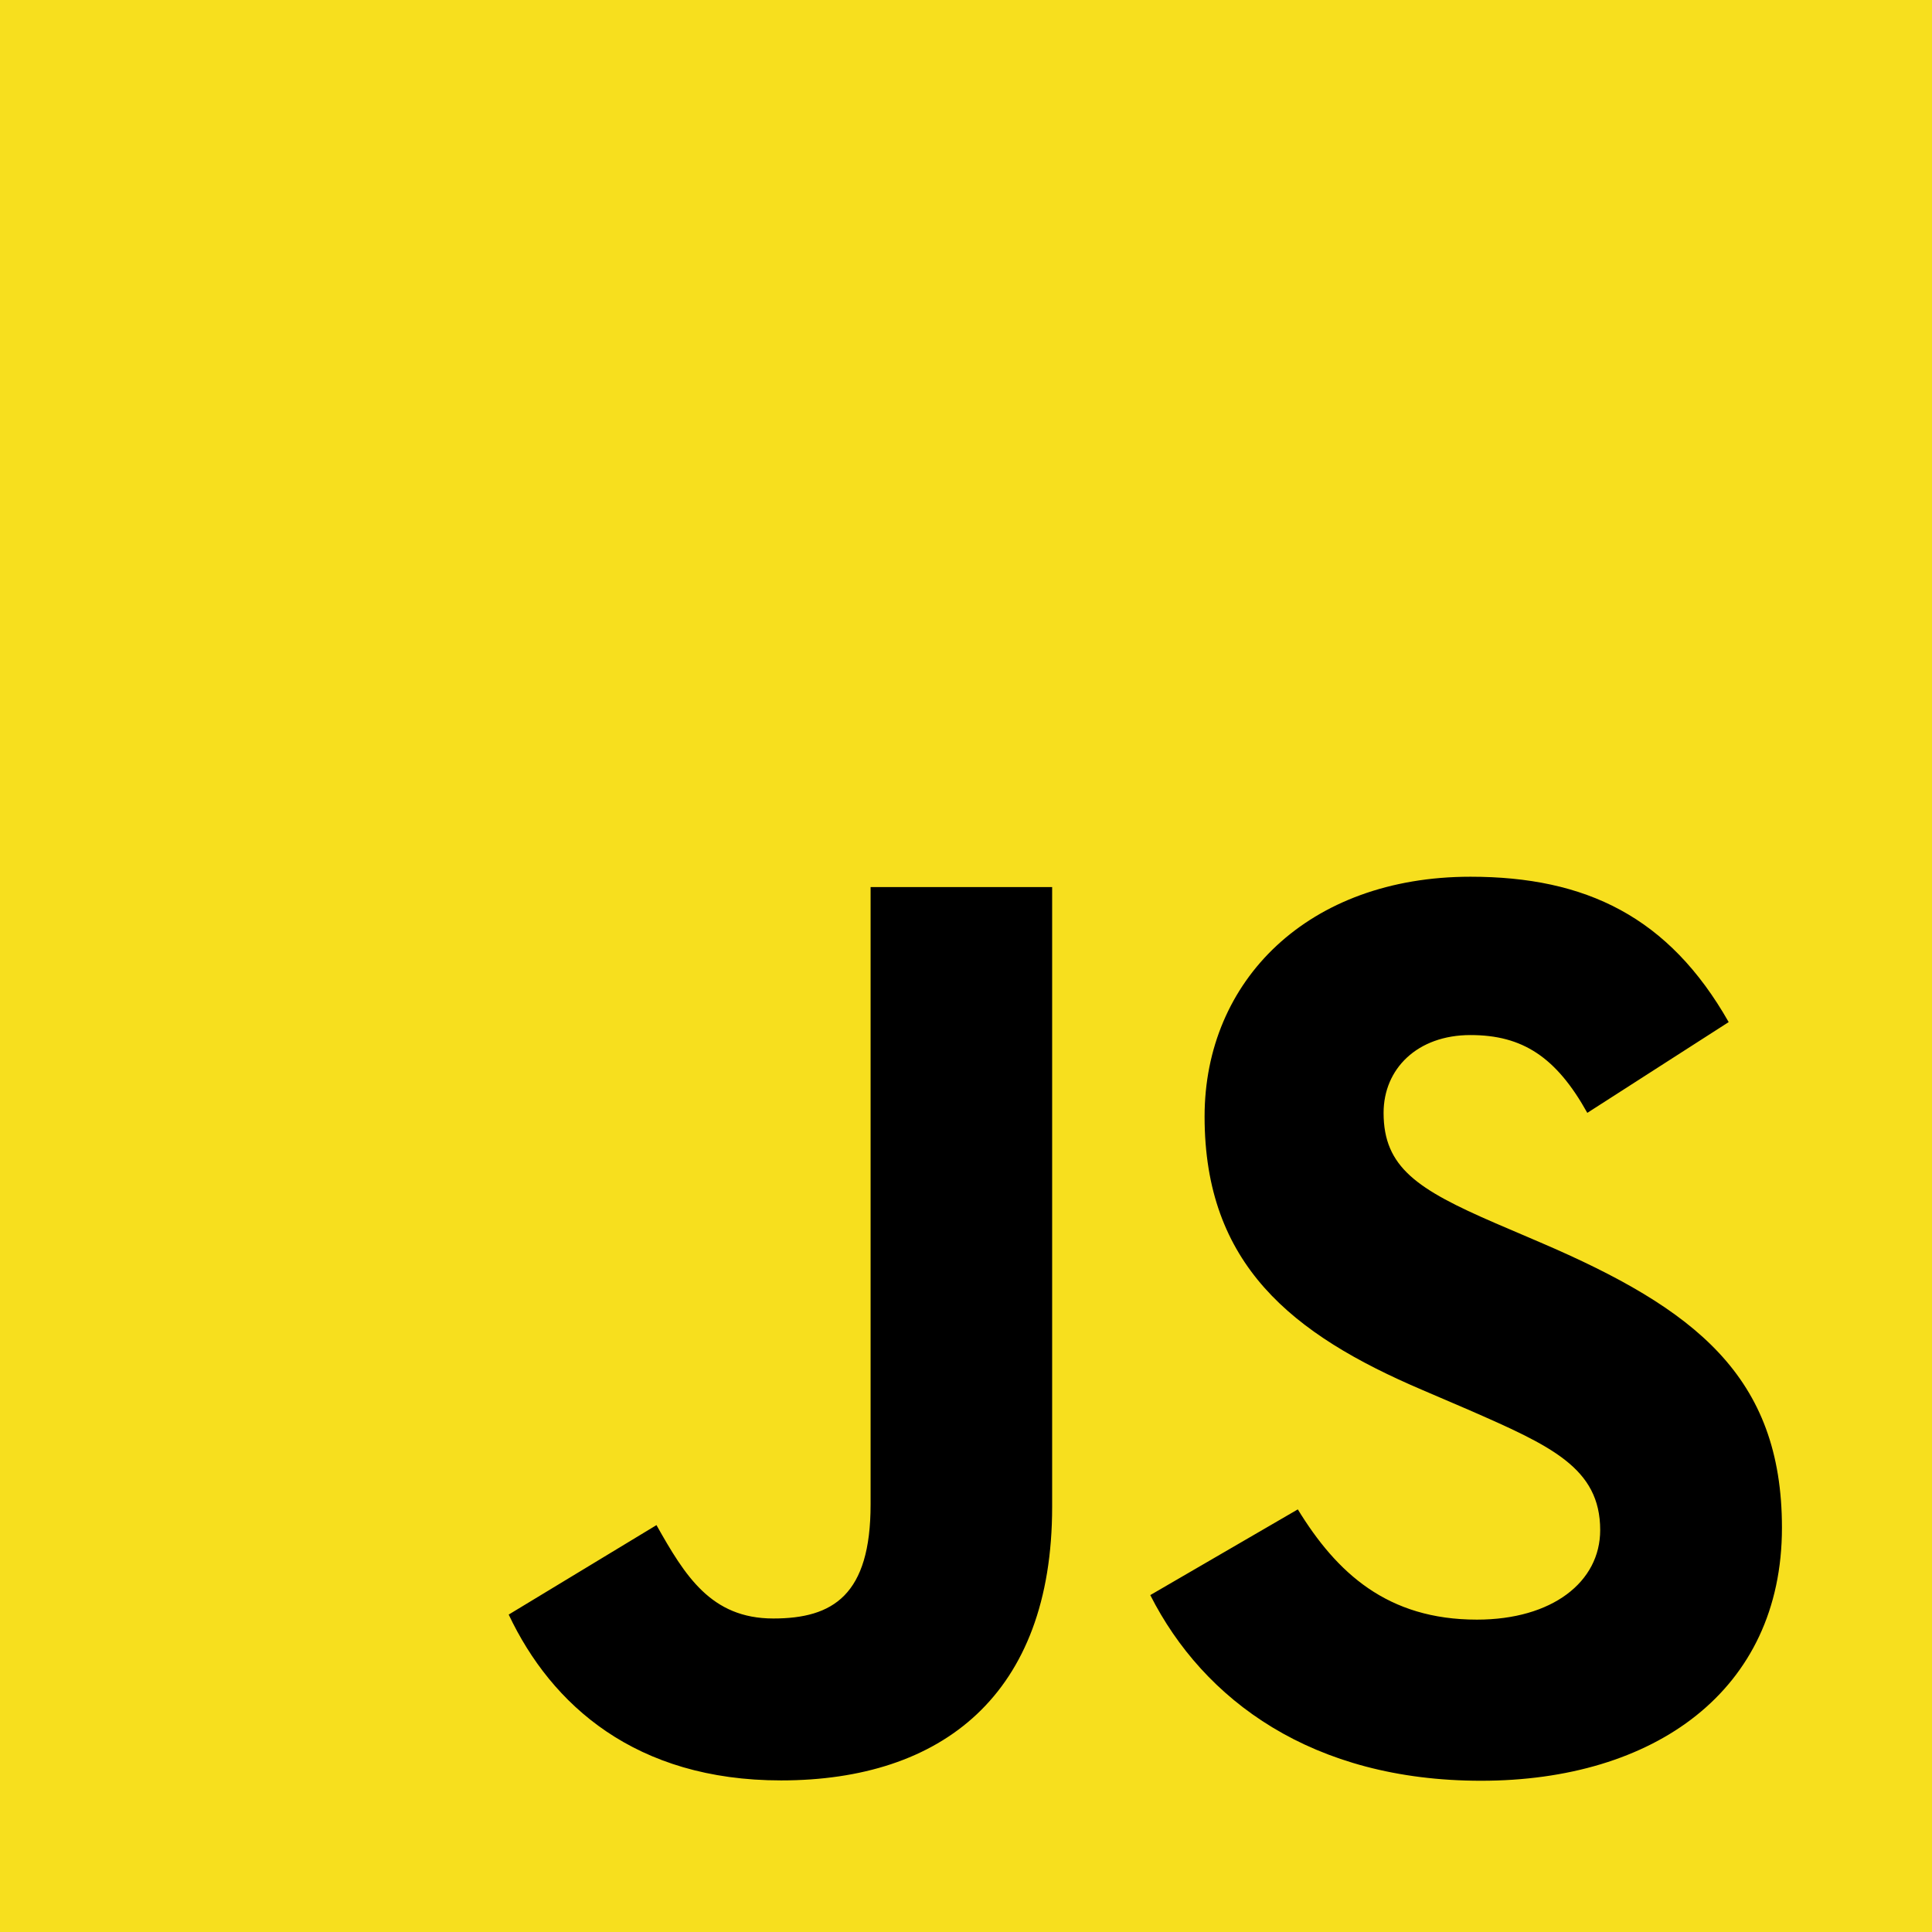
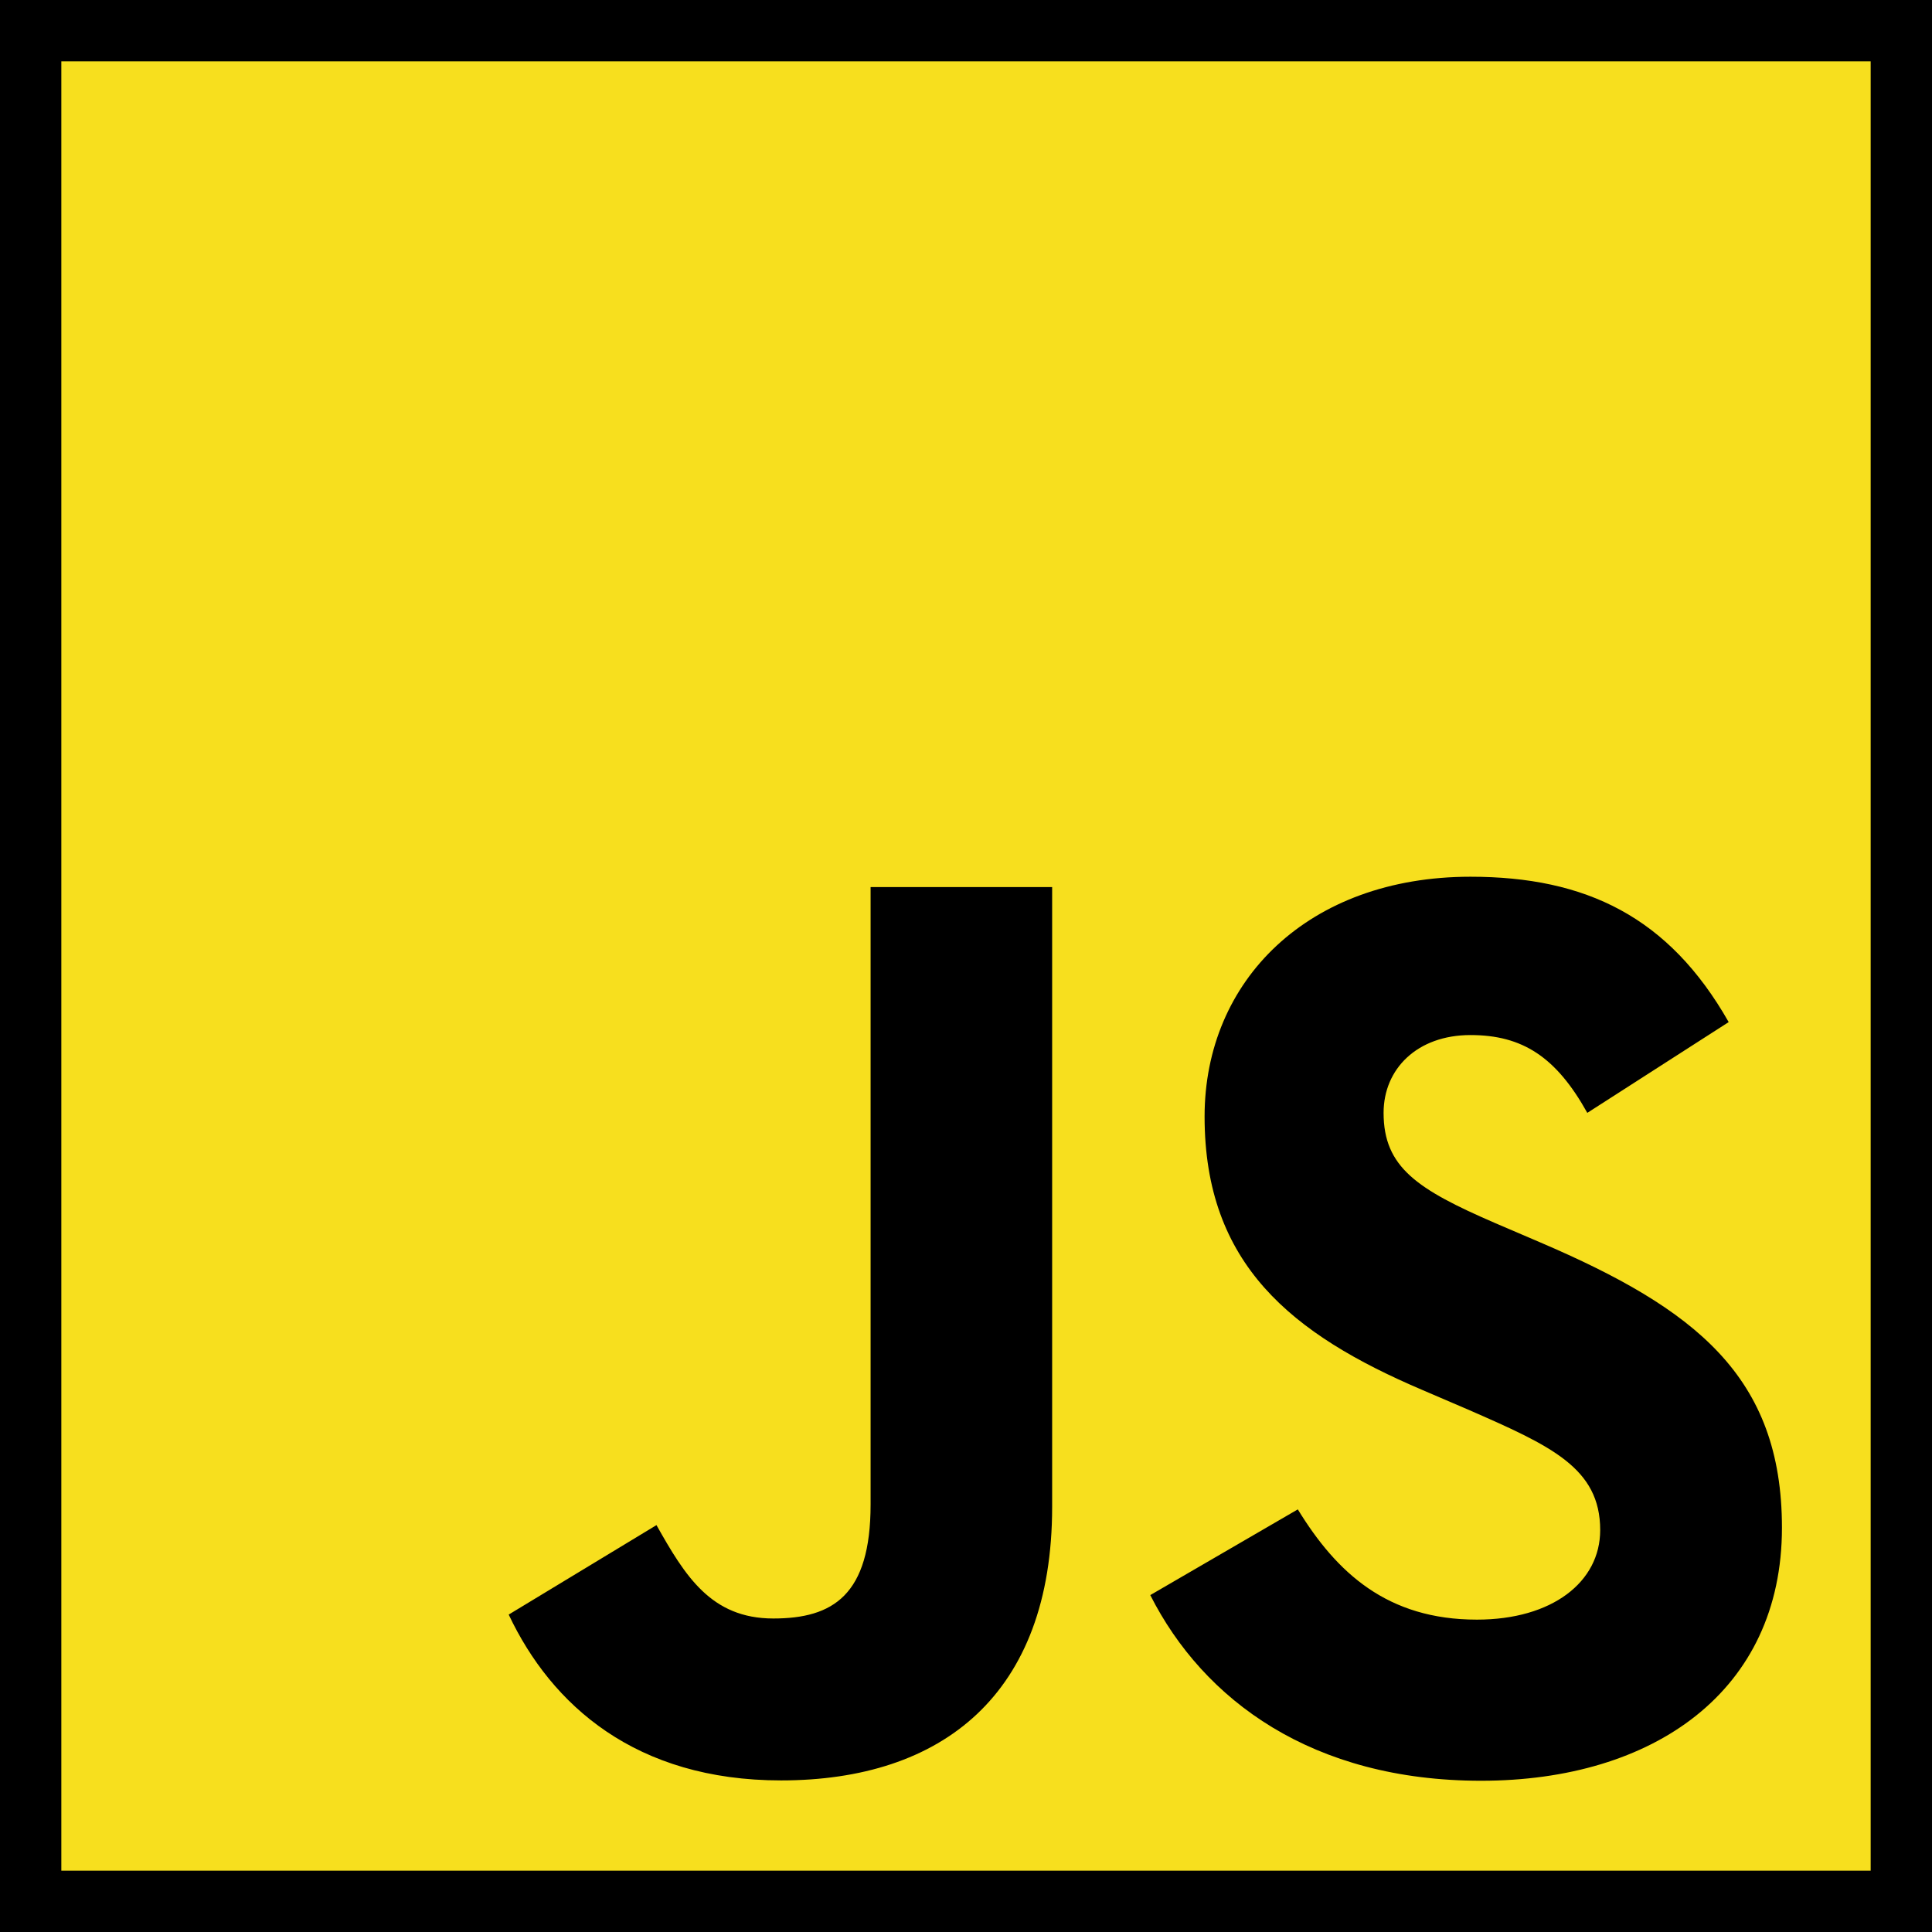
<svg xmlns="http://www.w3.org/2000/svg" viewBox="0 0 630 630">
-   <rect width="630" height="630" fill="#f7df1e" />
+   <rect stroke="black" stroke-width="40" width="630" height="630" fill="#f7df1e" />
  <path d="m423.2 492.19c12.69 20.72 29.2 35.95 58.4 35.95 24.53 0 40.2-12.26 40.2-29.2 0-20.3-16.1-27.49-43.1-39.3l-14.8-6.35c-42.72-18.2-71.1-41-71.1-89.2 0-44.4 33.83-78.2 86.7-78.2 37.64 0 64.7 13.1 84.2 47.4l-46.1 29.6c-10.15-18.2-21.1-25.37-38.1-25.37-17.34 0-28.33 11-28.33 25.37 0 17.76 11 24.95 36.4 35.95l14.8 6.34c50.3 21.57 78.7 43.56 78.7 93 0 53.3-41.87 82.5-98.1 82.5-54.98 0-90.5-26.2-107.88-60.54zm-209.13 5.13c9.3 16.5 17.76 30.45 38.1 30.45 19.45 0 31.72-7.61 31.72-37.2v-201.3h59.2v202.1c0 61.3-35.94 89.2-88.4 89.2-47.4 0-74.85-24.53-88.81-54.075z" />
</svg>
